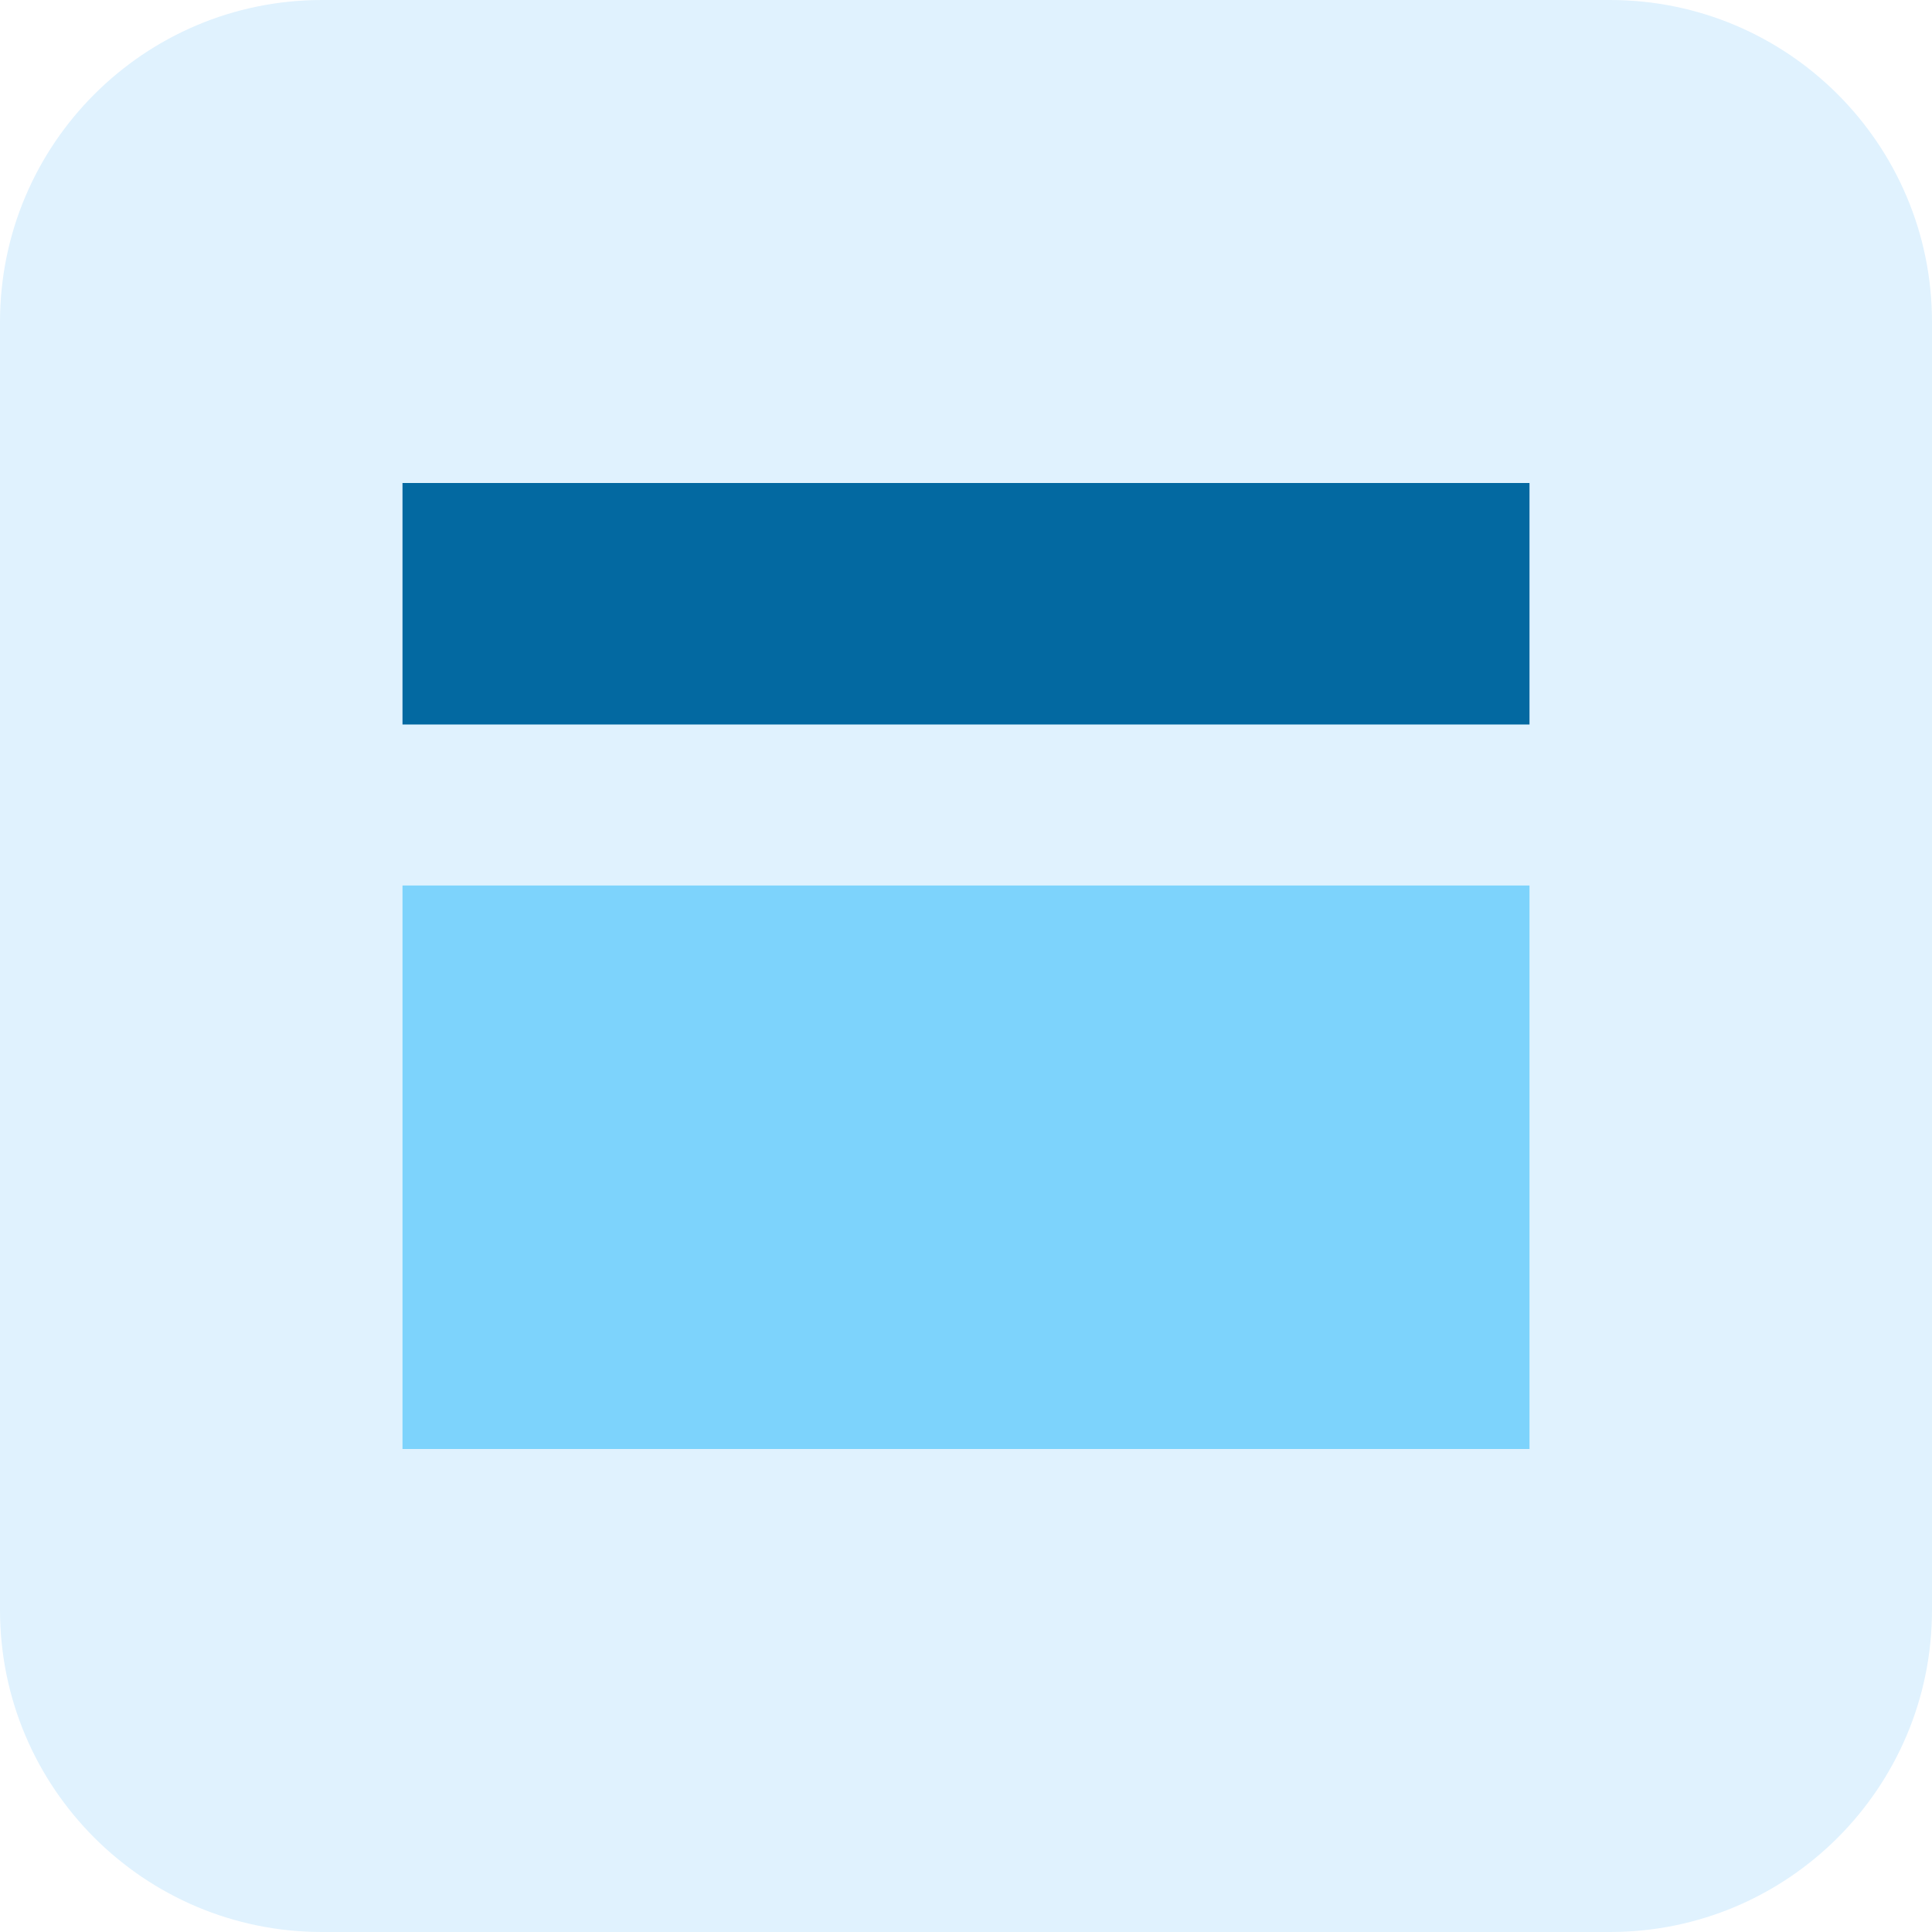
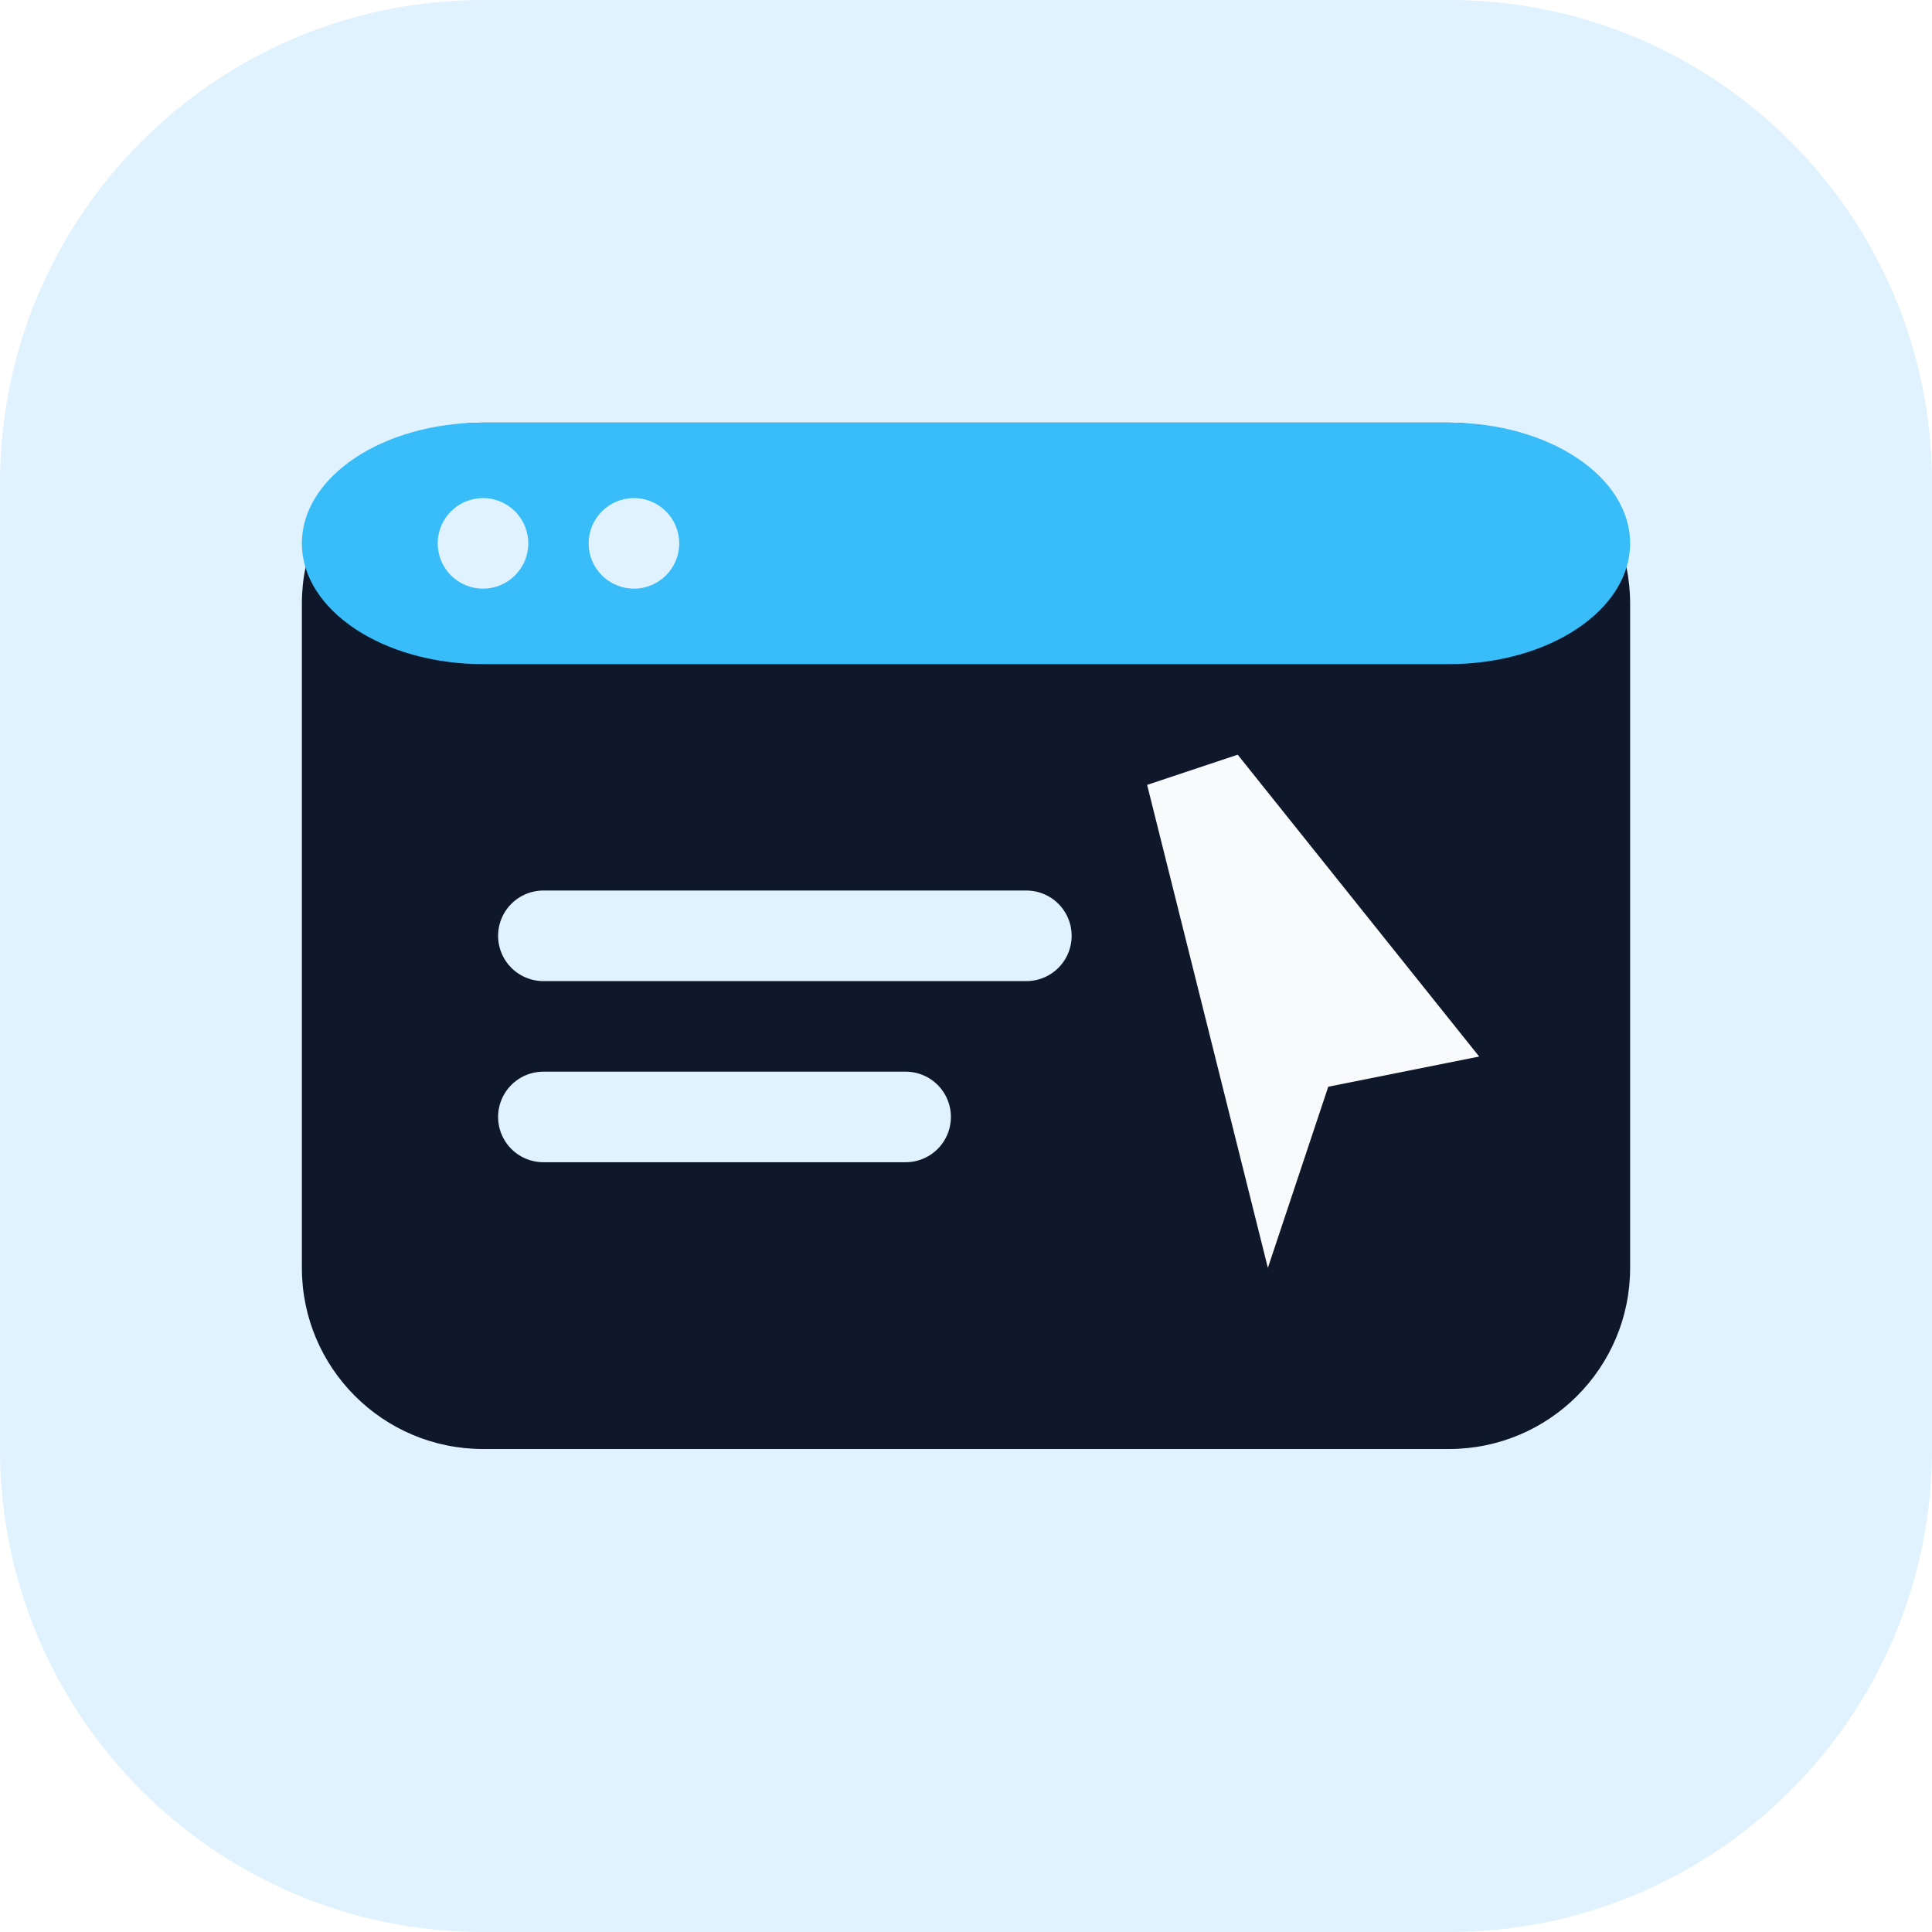
- <svg xmlns="http://www.w3.org/2000/svg" viewBox="0 0 48 48" width="128" height="128">
-   <rect rx="8" width="48" height="48" fill="#E0F2FE" />
-   <path d="M10 12h28v6H10z" fill="#0369A1" />
-   <path d="M10 22h28v14H10z" fill="#7DD3FC" />
+ <svg xmlns="http://www.w3.org/2000/svg" viewBox="0 0 64 64">
+   <rect width="64" height="64" rx="16" fill="#E0F2FE" />
+   <rect x="10" y="14" width="44" height="34" rx="6" fill="#0F172A" />
+   <rect x="10" y="14" width="44" height="8" rx="6" fill="#38BDF8" />
+   <circle cx="16" cy="18" r="1.5" fill="#E0F2FE" />
+   <circle cx="21" cy="18" r="1.5" fill="#E0F2FE" />
+   <path d="M18 31h16M18 37h12" fill="none" stroke="#E0F2FE" stroke-width="3" stroke-linecap="round" />
+   <path d="M41 25l8 10-5 1-2 6-4-16z" fill="#F8FAFC" />
</svg>
